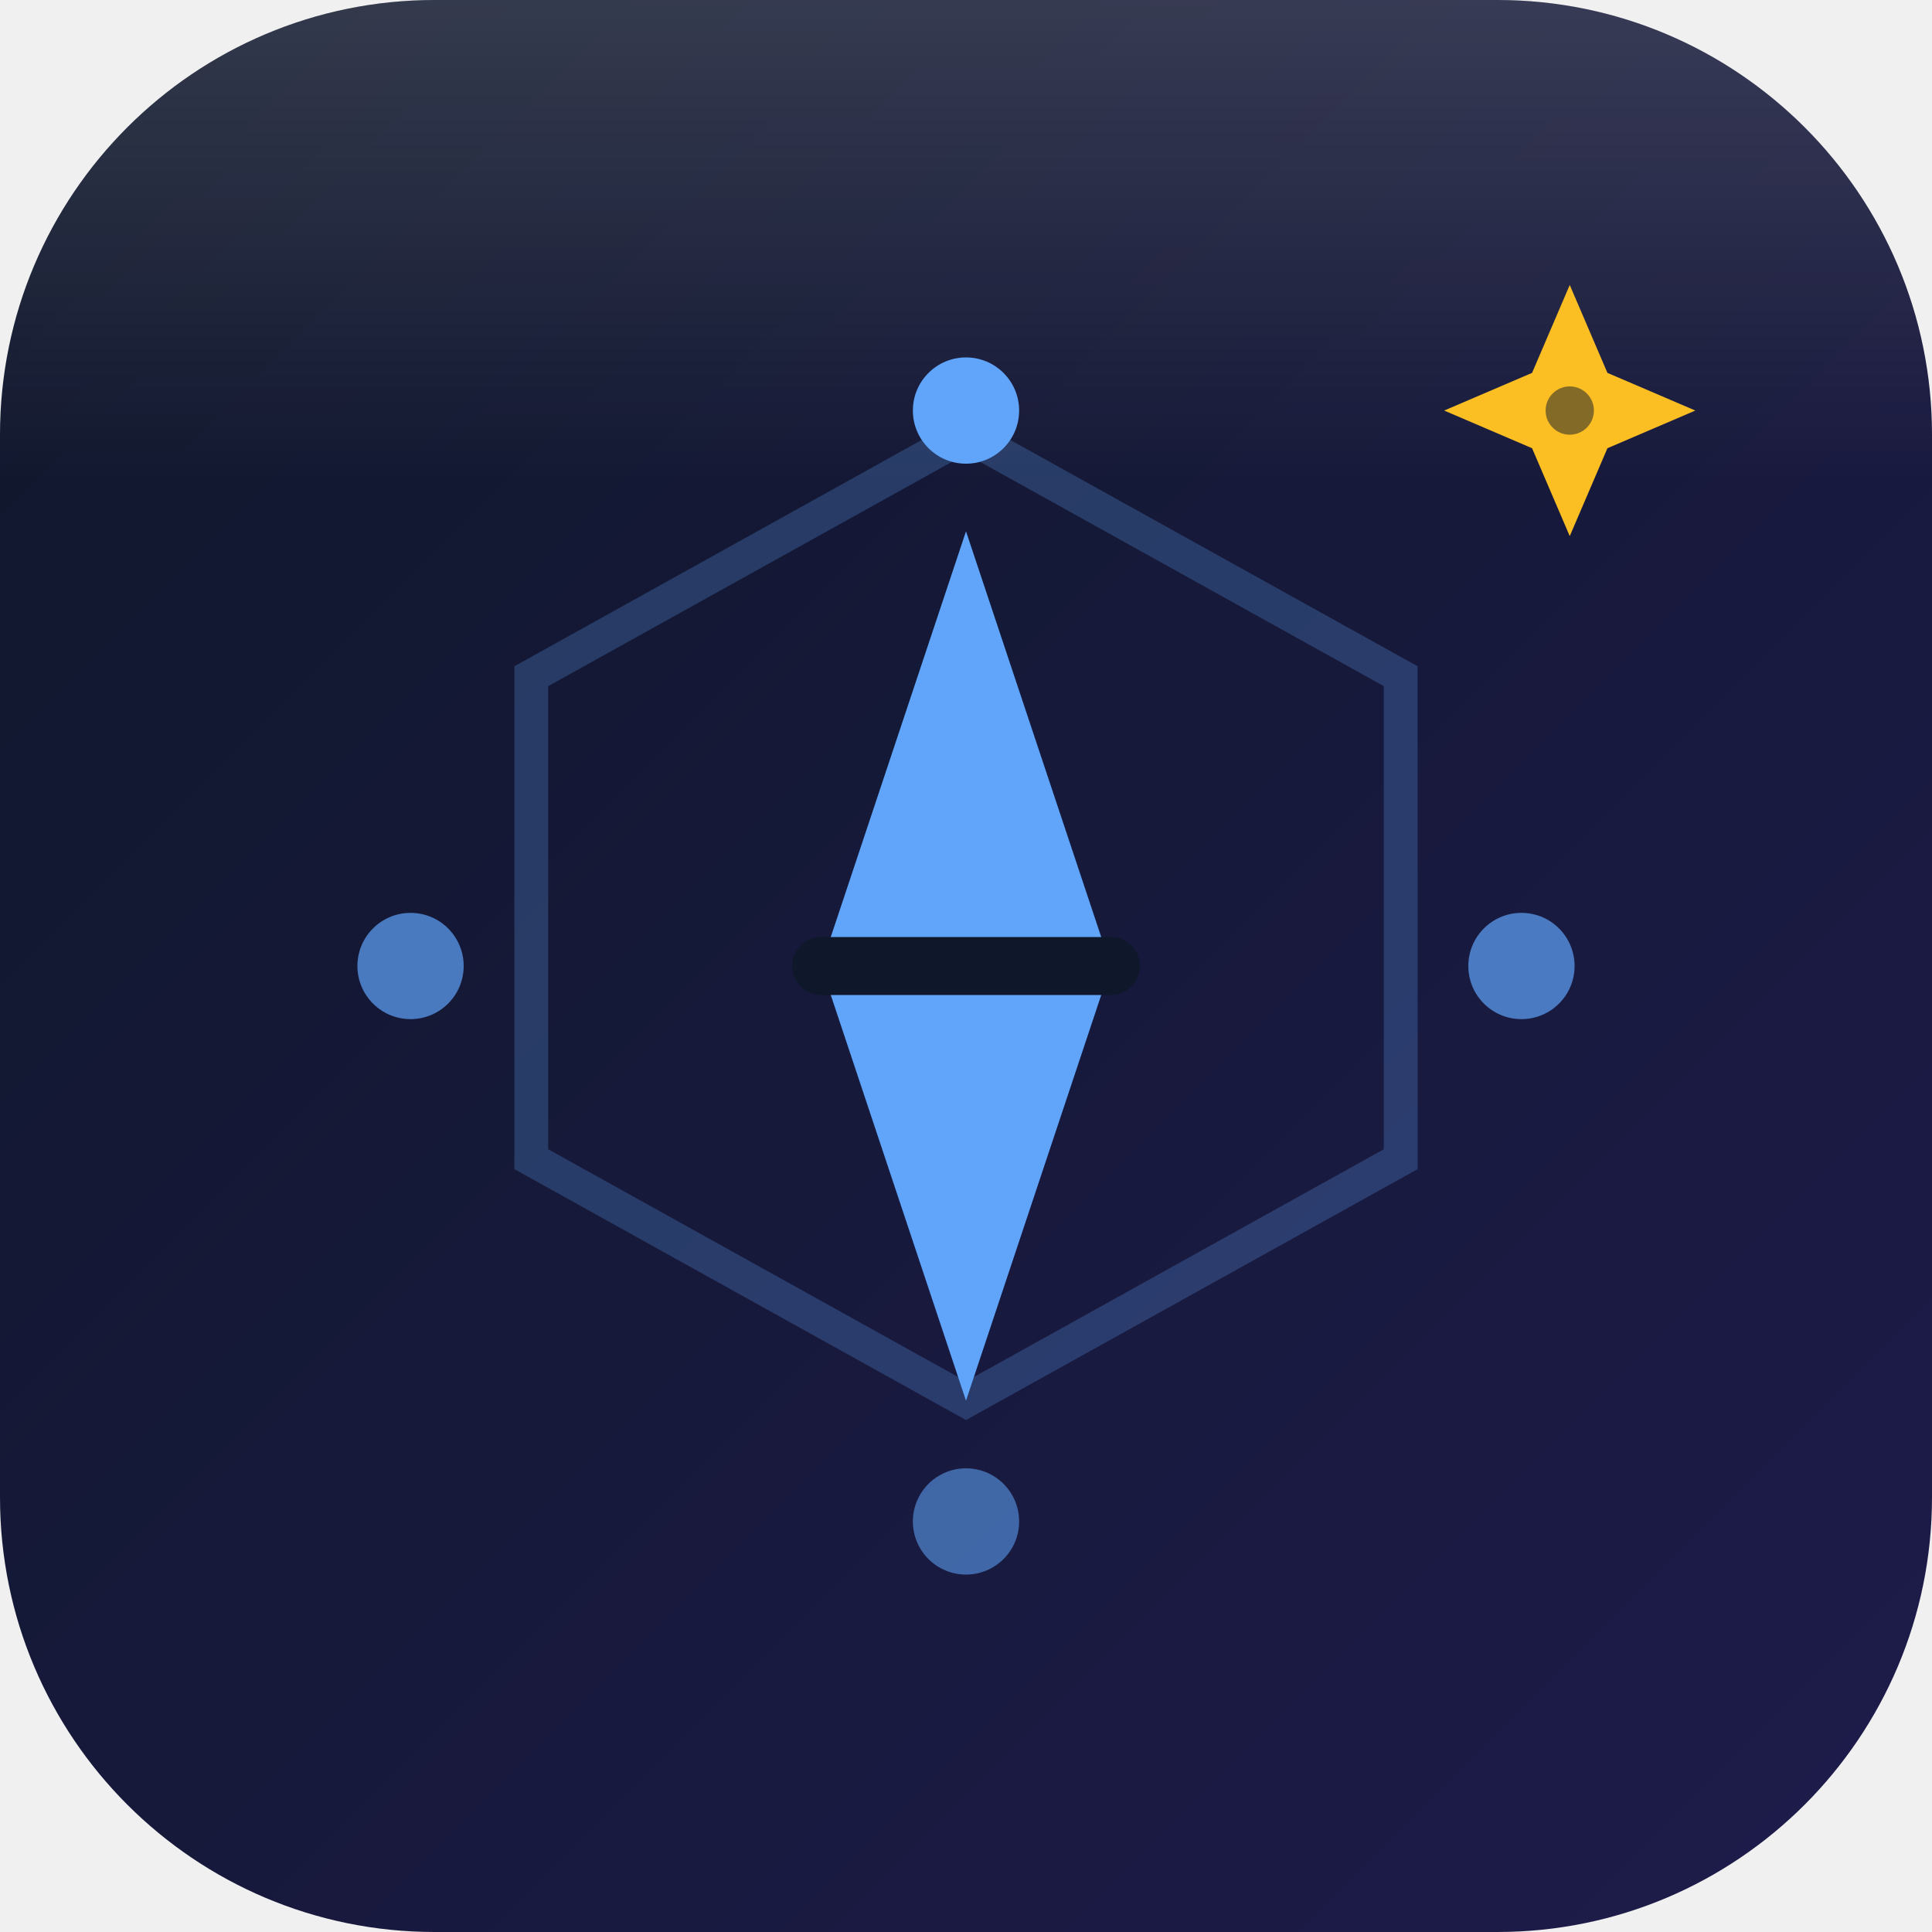
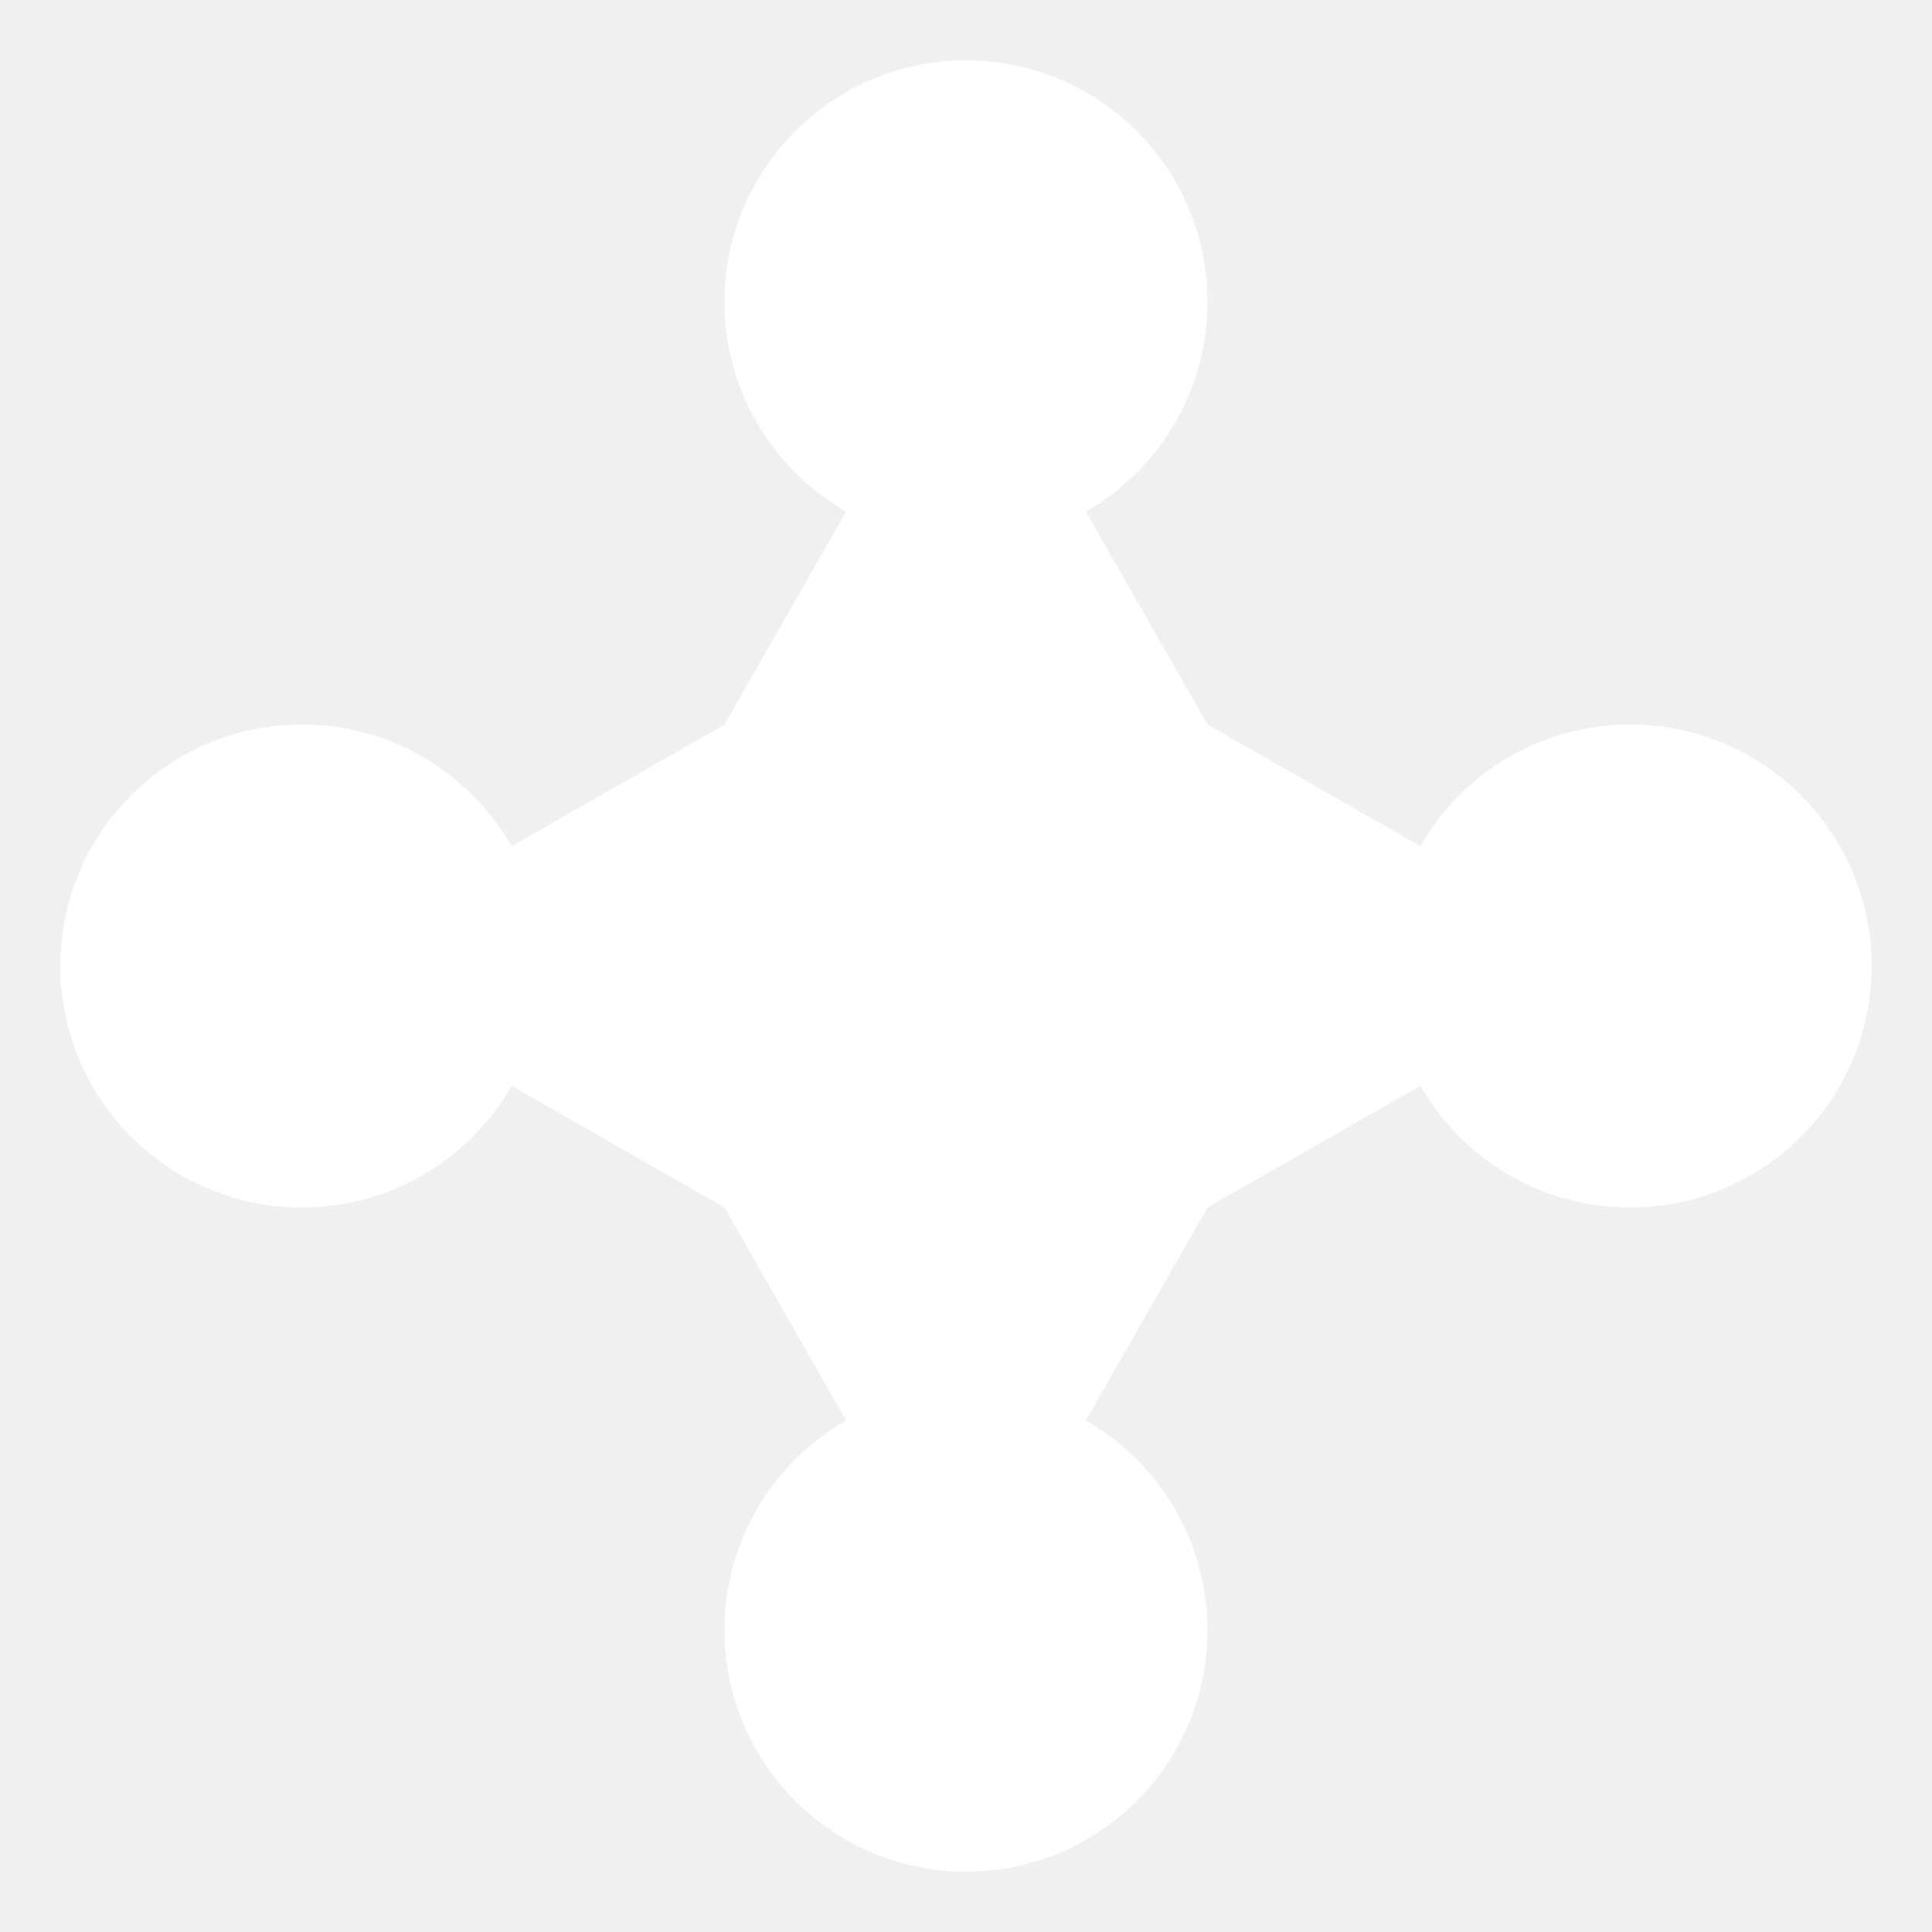
- <svg xmlns="http://www.w3.org/2000/svg" viewBox="0 0 40 40" fill="none" role="img" aria-label="starcon mark (dark variant)">
-   <defs>
-     <linearGradient id="bgGradDark" x1="0" y1="0" x2="1" y2="1">
-       <stop offset="0%" stop-color="#0F172A" />
-       <stop offset="100%" stop-color="#1E1B4B" />
-     </linearGradient>
-     <linearGradient id="hlDark" x1="0" y1="0" x2="0" y2="1">
-       <stop offset="0%" stop-color="white" stop-opacity="0.15" />
-       <stop offset="50%" stop-color="white" stop-opacity="0" />
-     </linearGradient>
-   </defs>
-   <rect width="40" height="40" rx="9" fill="url(#bgGradDark)" />
-   <rect width="40" height="20" rx="9" fill="url(#hlDark)" />
-   <g stroke="#60A5FA" stroke-opacity="0.25" stroke-width="0.7" fill="none">
-     <path d="M20 9 L29 14 L29 24 L20 29 L11 24 L11 14 Z" />
-   </g>
-   <g transform="translate(20, 20)">
-     <path d="M0 -9 L3 0 L0 9 L-3 0 Z" fill="#60A5FA" />
-     <line x1="-3" y1="0" x2="3" y2="0" stroke="#0F172A" stroke-width="1.2" stroke-linecap="round" />
-   </g>
-   <circle cx="20" cy="8.5" r="1.1" fill="#60A5FA" />
-   <circle cx="31.5" cy="20" r="1.1" fill="#60A5FA" fill-opacity="0.7" />
-   <circle cx="20" cy="31.5" r="1.1" fill="#60A5FA" fill-opacity="0.55" />
-   <circle cx="8.5" cy="20" r="1.1" fill="#60A5FA" fill-opacity="0.7" />
-   <g transform="translate(32.5, 8.5)">
-     <path d="M0 -2.6 L0.78 -0.78 L2.6 0 L0.78 0.78 L0 2.6 L-0.78 0.78 L-2.6 0 L-0.78 -0.78 Z" fill="#FBBF24" />
-     <circle r="0.5" fill="#0F172A" fill-opacity="0.5" />
+ <svg xmlns="http://www.w3.org/2000/svg" viewBox="0 0 64 64" fill="none" role="img" aria-label="starcon mark (dark background)">
+   <g fill="#FFFFFF">
+     <path d="M32 10 L40 24 L54 32 L40 40 L32 54 L24 40 L10 32 L24 24 Z" />
+     <circle cx="32" cy="10" r="8" />
+     <circle cx="54" cy="32" r="8" />
+     <circle cx="32" cy="54" r="8" />
+     <circle cx="10" cy="32" r="8" />
  </g>
</svg>
